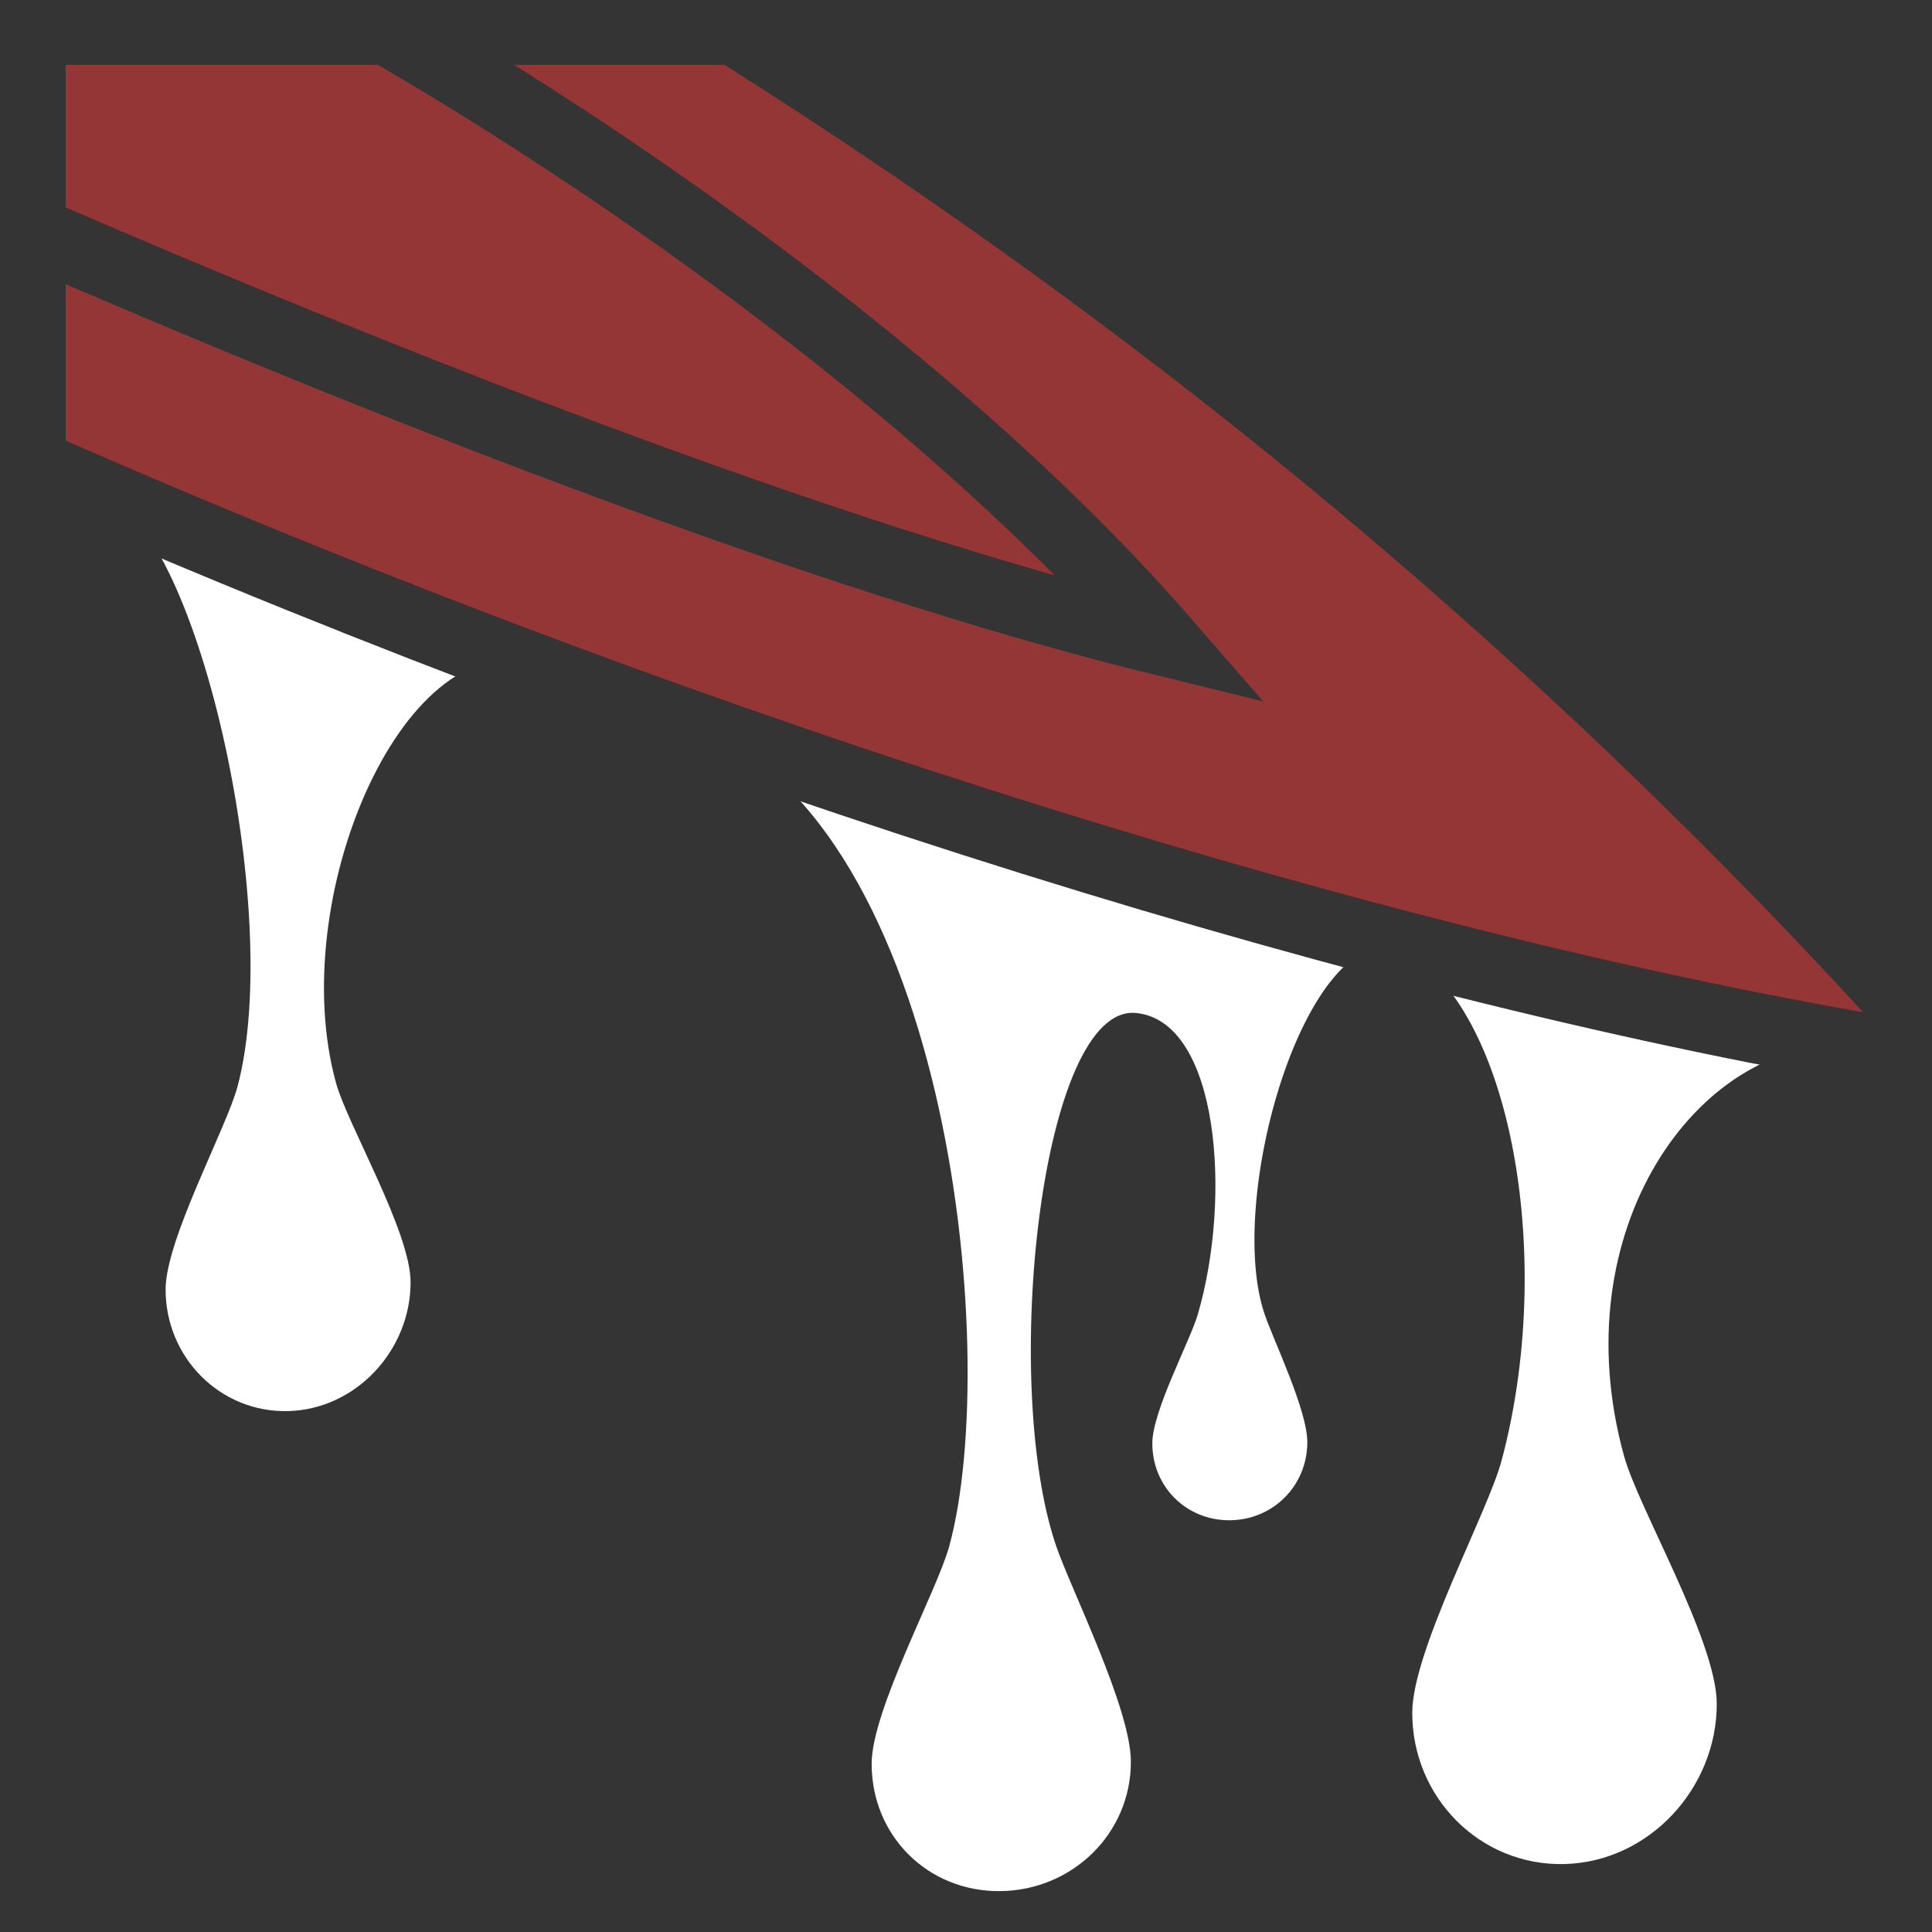
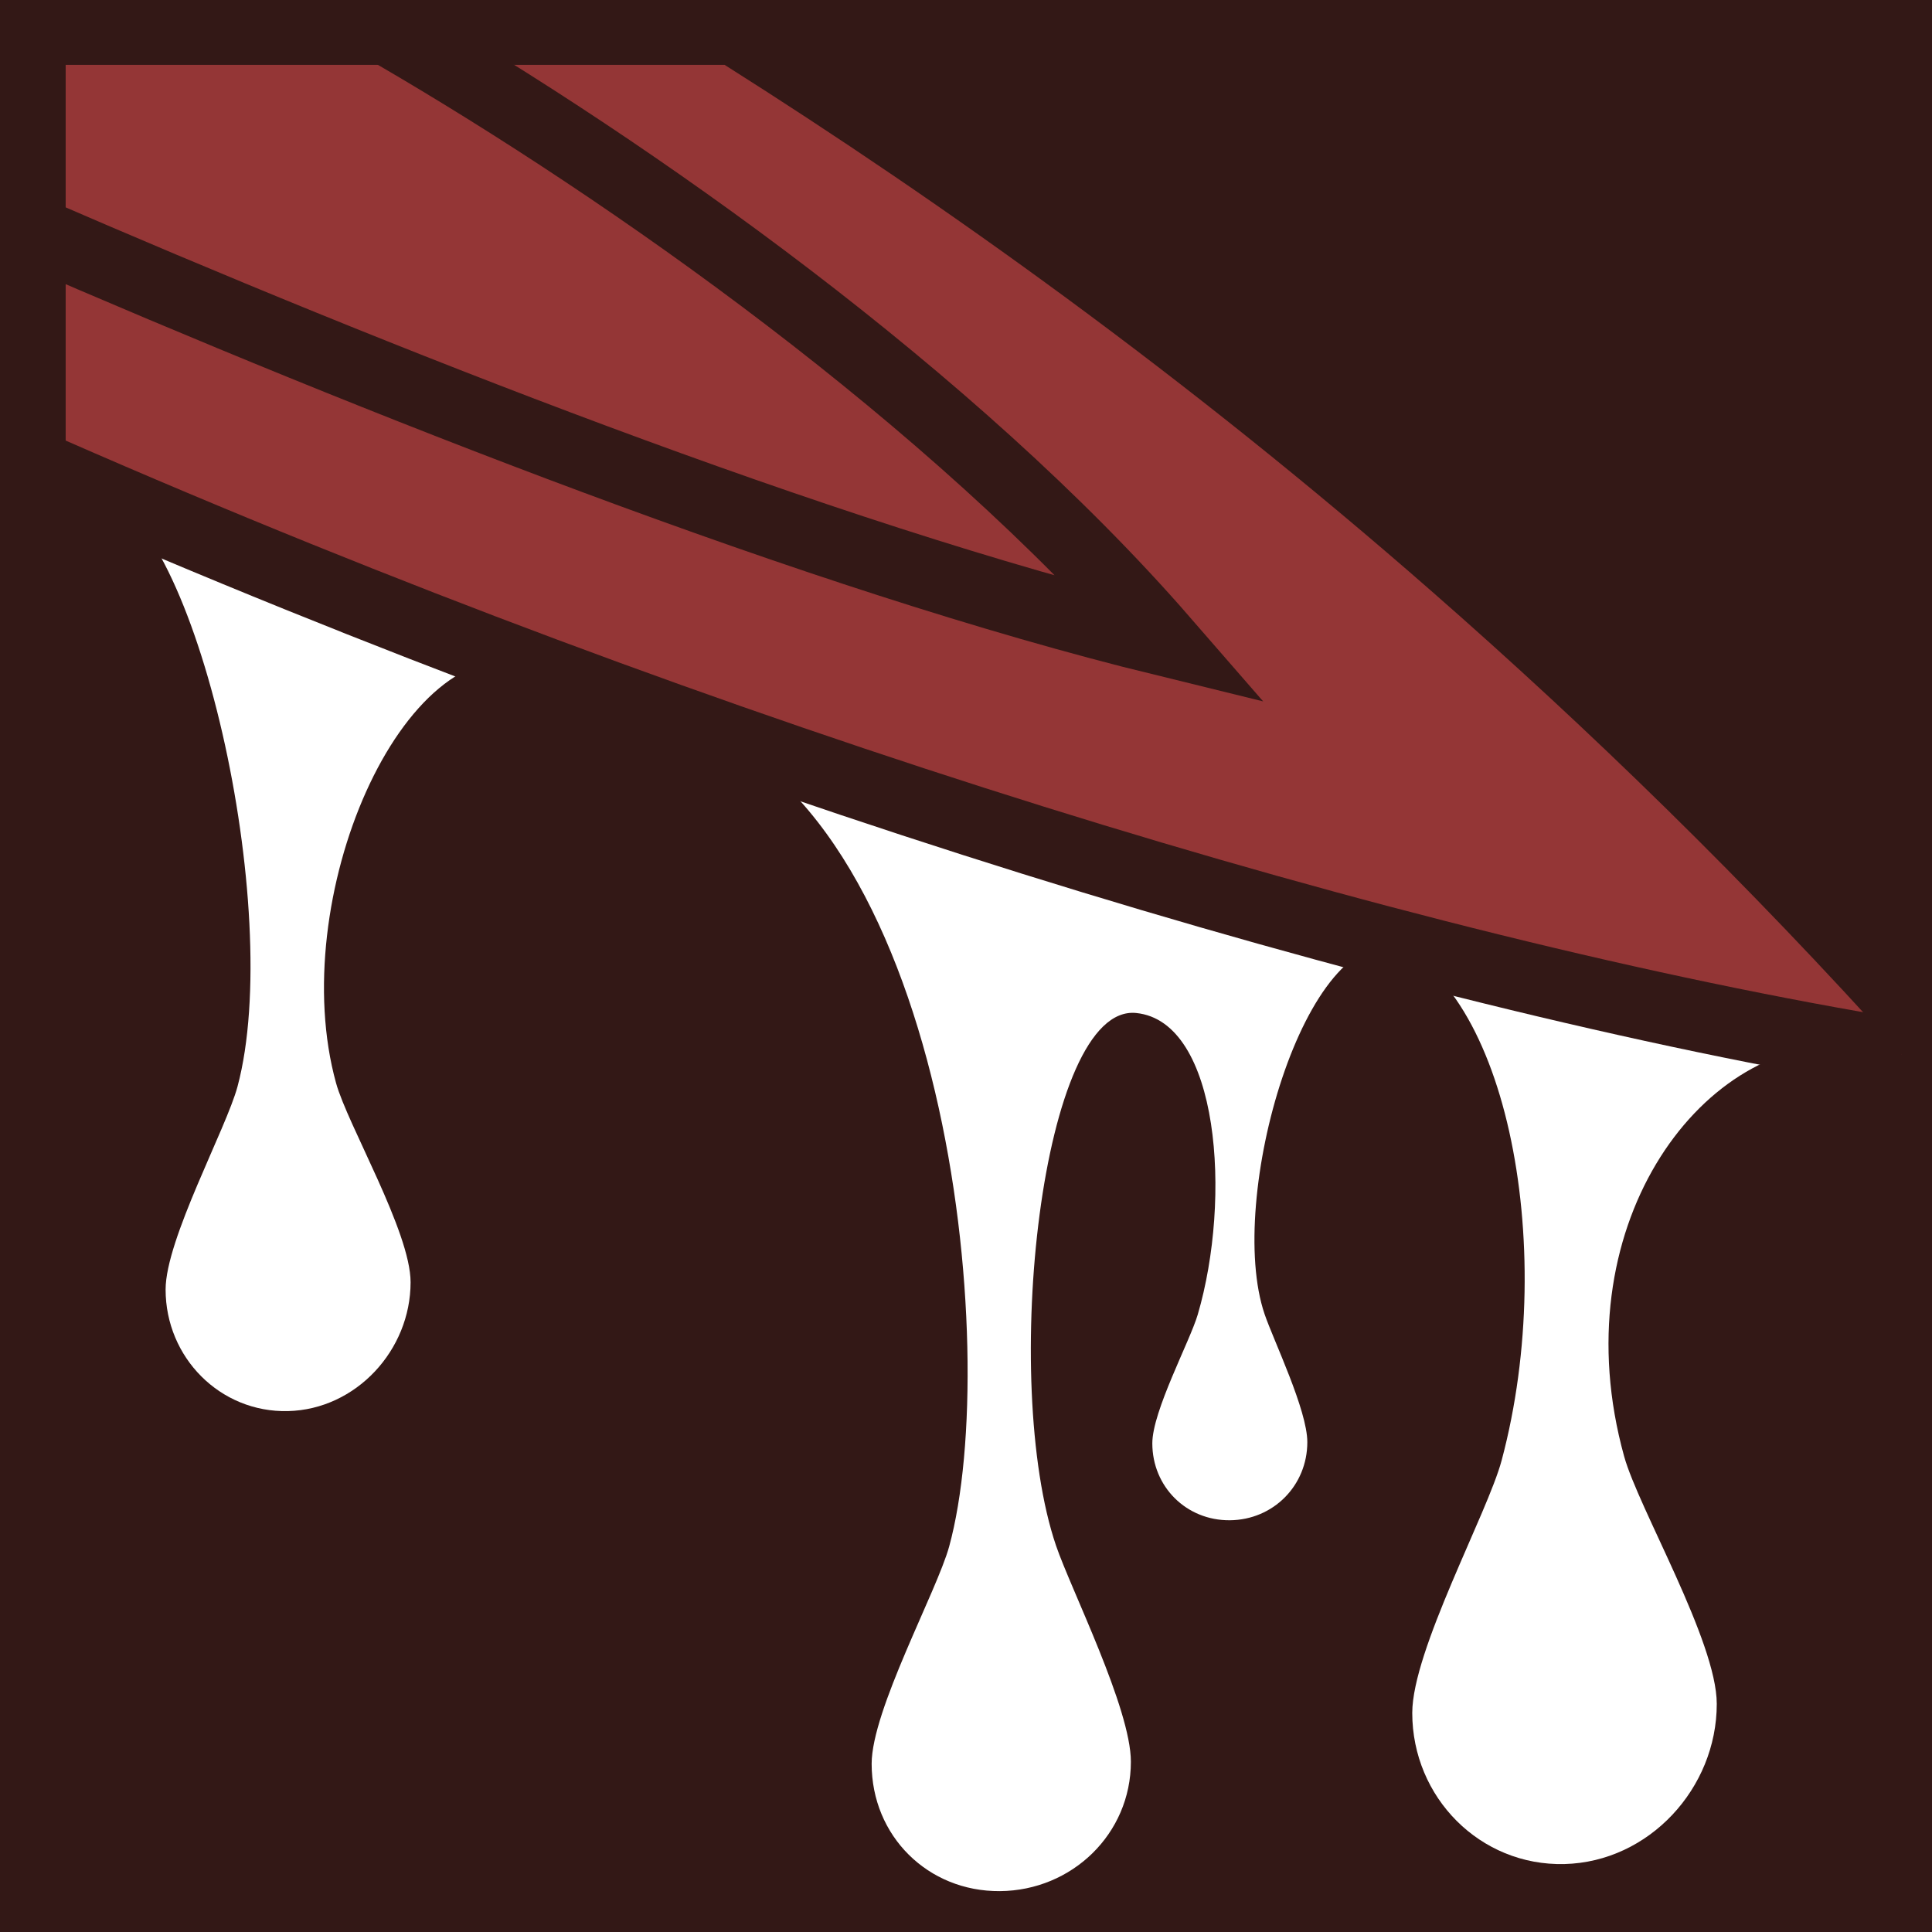
<svg xmlns="http://www.w3.org/2000/svg" viewBox="0 0 512 512">
-   <path d="m0,0h512v512h-512z" fill="#343434" />
+   <path d="m0,0h512v512h-512z" fill="#331816" />
  <g transform="matrix(18.68858,0,0,18.68858,-3388.589,-10387.117)">
    <path d="m201.187,569.233c-2.584-2.016-5.405-2.549-10.223-3.218 3.79,1.187 4.574,8.944 3.814,11.716-.174.633-1.099,2.321-1.099,3.08 3e-05,1.023.797,1.814 1.819,1.806s1.857-.812 1.857-1.835c-1e-05-.755-.851-2.447-1.061-3.063-.789-2.317-.212-7.693 1.137-7.554 1.178.121 1.356,2.629.872,4.277-.112.38-.644,1.368-.644,1.825 3e-05,.616.483,1.096 1.099,1.091 .616-.005 1.099-.492 1.099-1.108-1e-05-.455-.48-1.444-.606-1.815-.553-1.623.573-5.57 1.937-5.203z" fill="#fff" />
    <path d="m188.855,565.195c-1.11-.726-4.461-2.334-6.138-2.418 1.392.375 2.634,5.947 1.97,8.43-.16.598-1.02,2.168-1.02,2.879-1e-05,.964.774,1.748 1.737,1.724s1.737-.863 1.737-1.827c0-.715-.894-2.234-1.057-2.825-.716-2.588.93-6.442 2.77-5.964z" fill="#fff" />
    <path d="m207.482,570.625c-1.38-.902-4.488-1.378-6.572-1.482 1.731.466 2.527,4.281 1.702,7.368-.199.743-1.267,2.695-1.267,3.579-2e-05,1.198.962,2.173 2.159,2.143s2.159-1.073 2.159-2.271c0-.889-1.111-2.776-1.314-3.512-.89-3.217 1.056-5.893 3.133-5.826z" fill="#fff" />
    <path d="m182.25,556.719v5.844c9.245,4.029 18.949,7.027 26.031,8.188-2.194-2.441-4.436-4.619-6.656-6.562-3.499-3.064-6.929-5.507-10.031-7.469h-9.344z" fill="#943636" />
-     <path d="m186.921,556.283c3.344,1.946 7.895,5.149 10.899,8.603-4.884-1.196-11.232-3.717-16.093-5.826" fill="none" stroke="#343434" />
-     <path d="m182.027,562.496c9.31,4.078 19.112,7.086 26.251,8.256" fill="none" stroke="#343434" />
+     <path d="m186.921,556.283c3.344,1.946 7.895,5.149 10.899,8.603-4.884-1.196-11.232-3.717-16.093-5.826" fill="none" stroke="#331816" />
+     <path d="m182.027,562.496c9.31,4.078 19.112,7.086 26.251,8.256" fill="none" stroke="#331816" />
  </g>
</svg>
